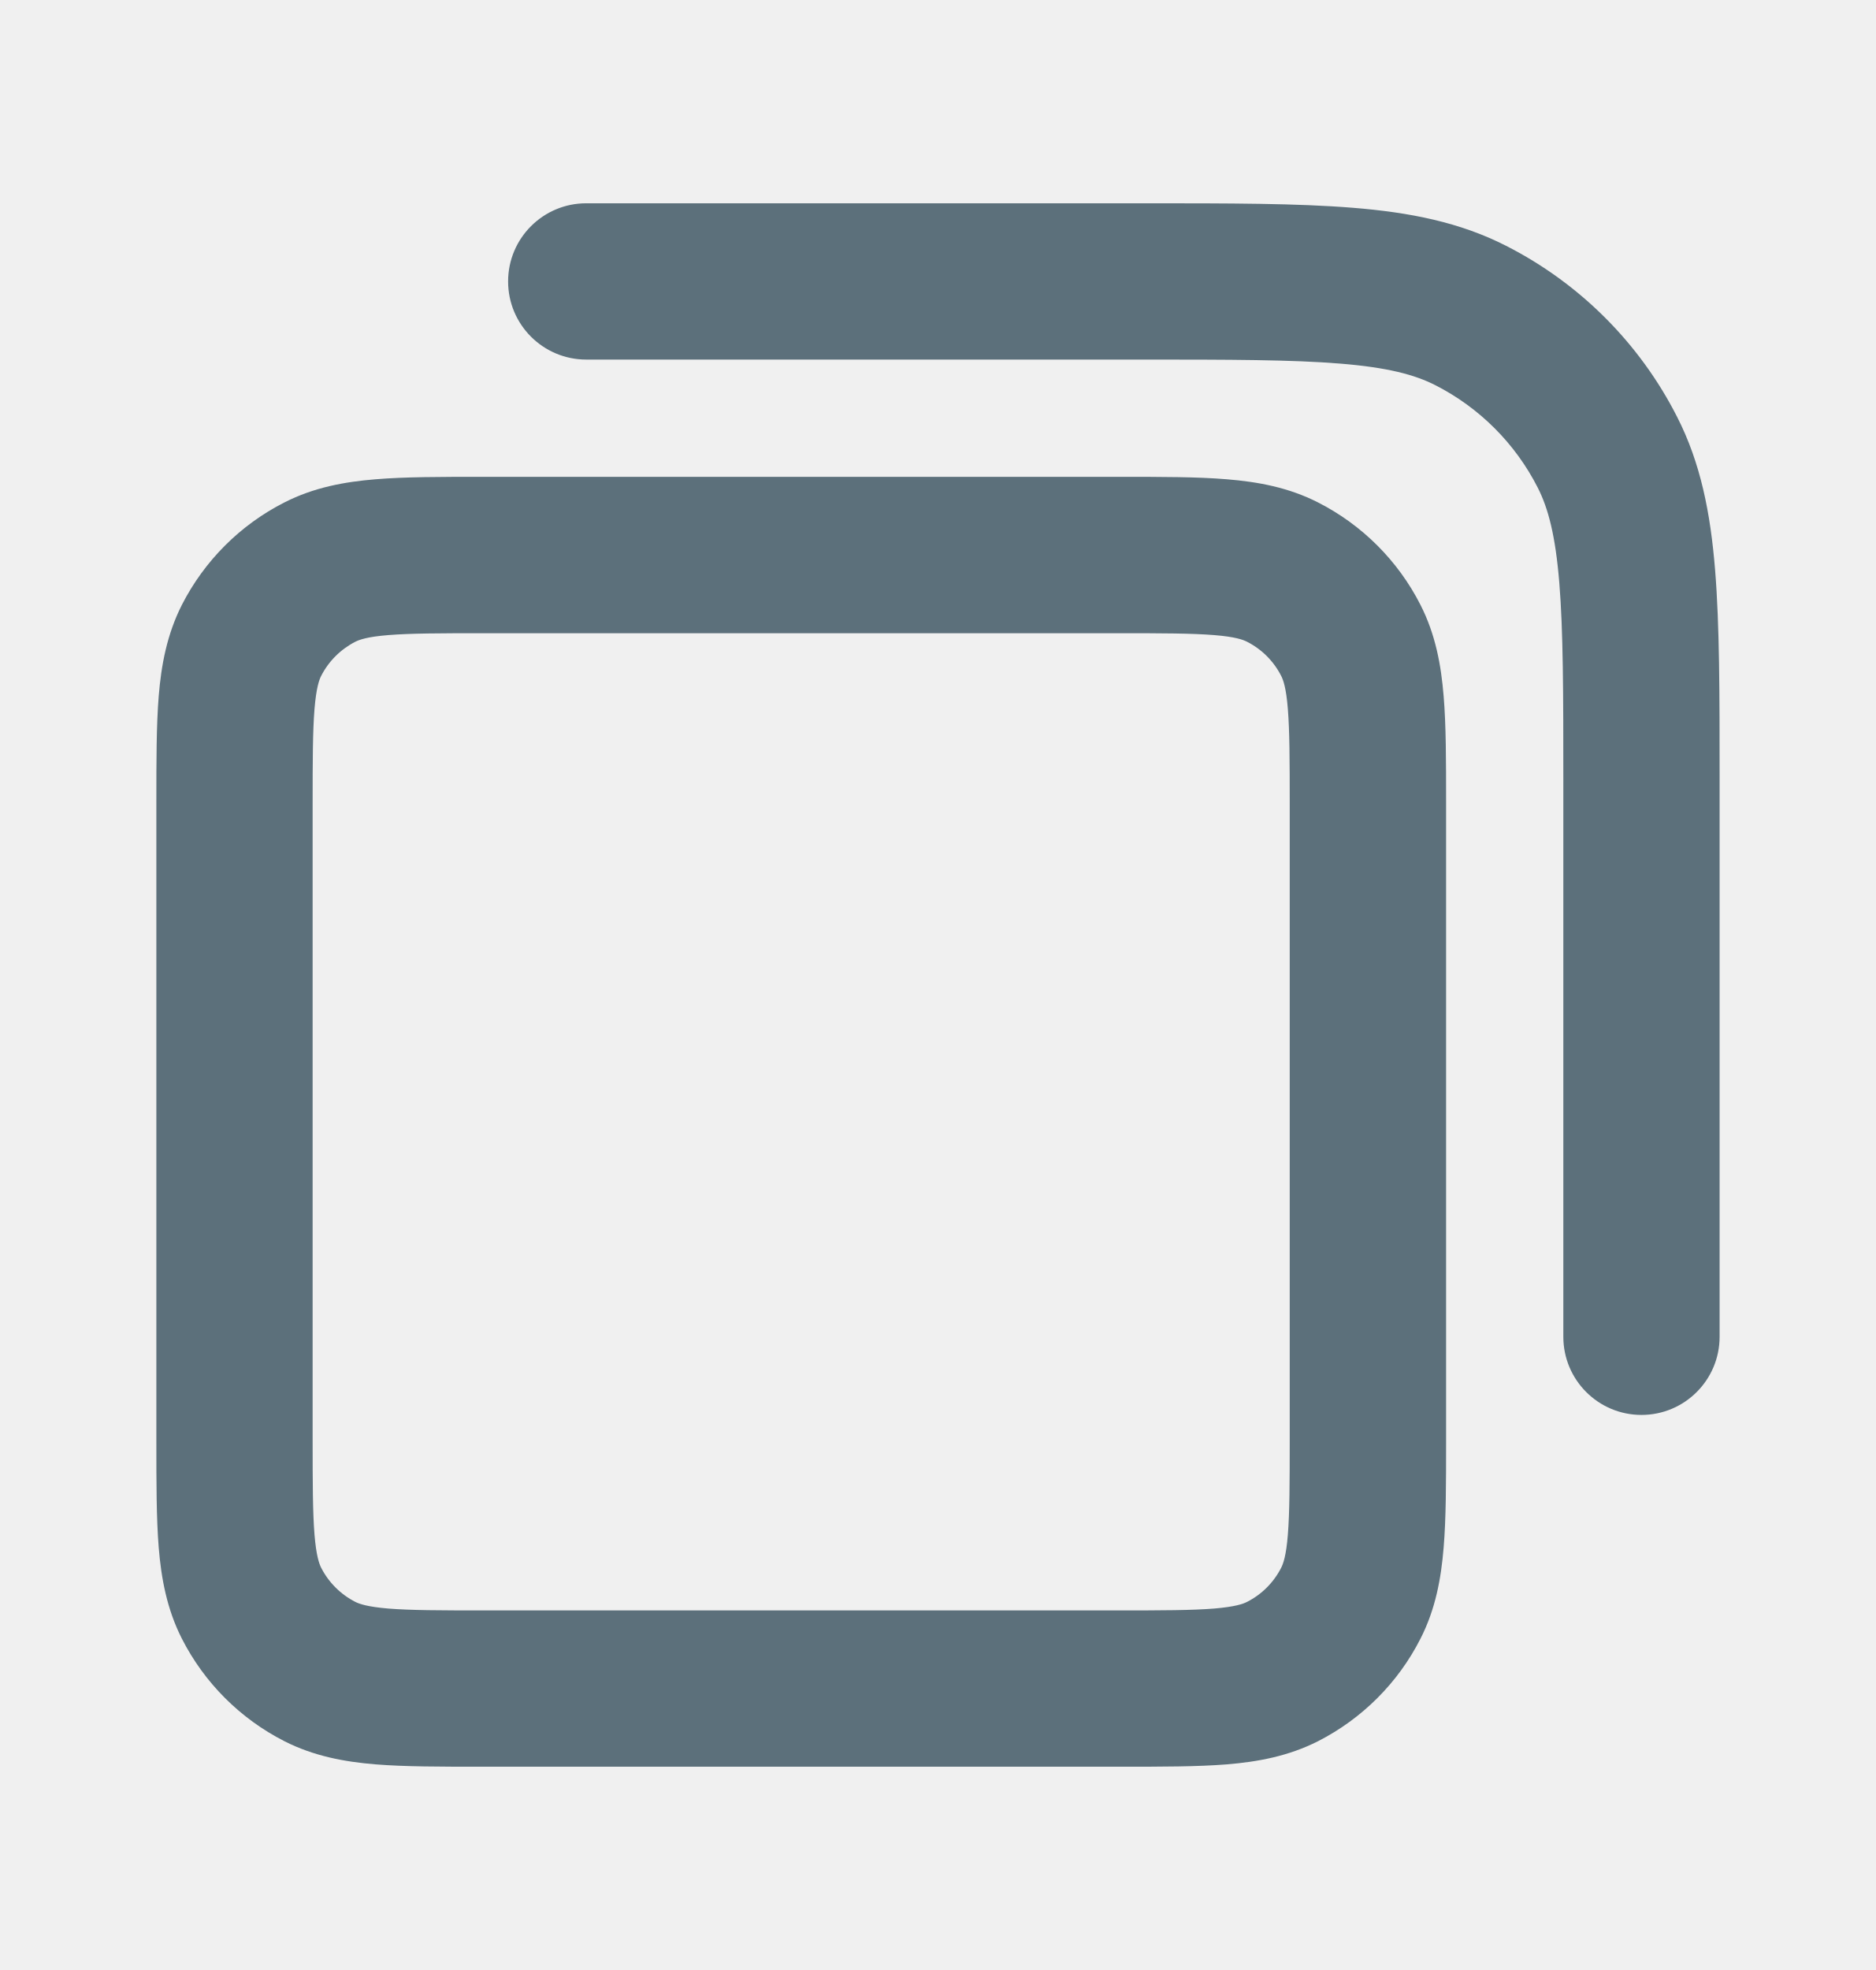
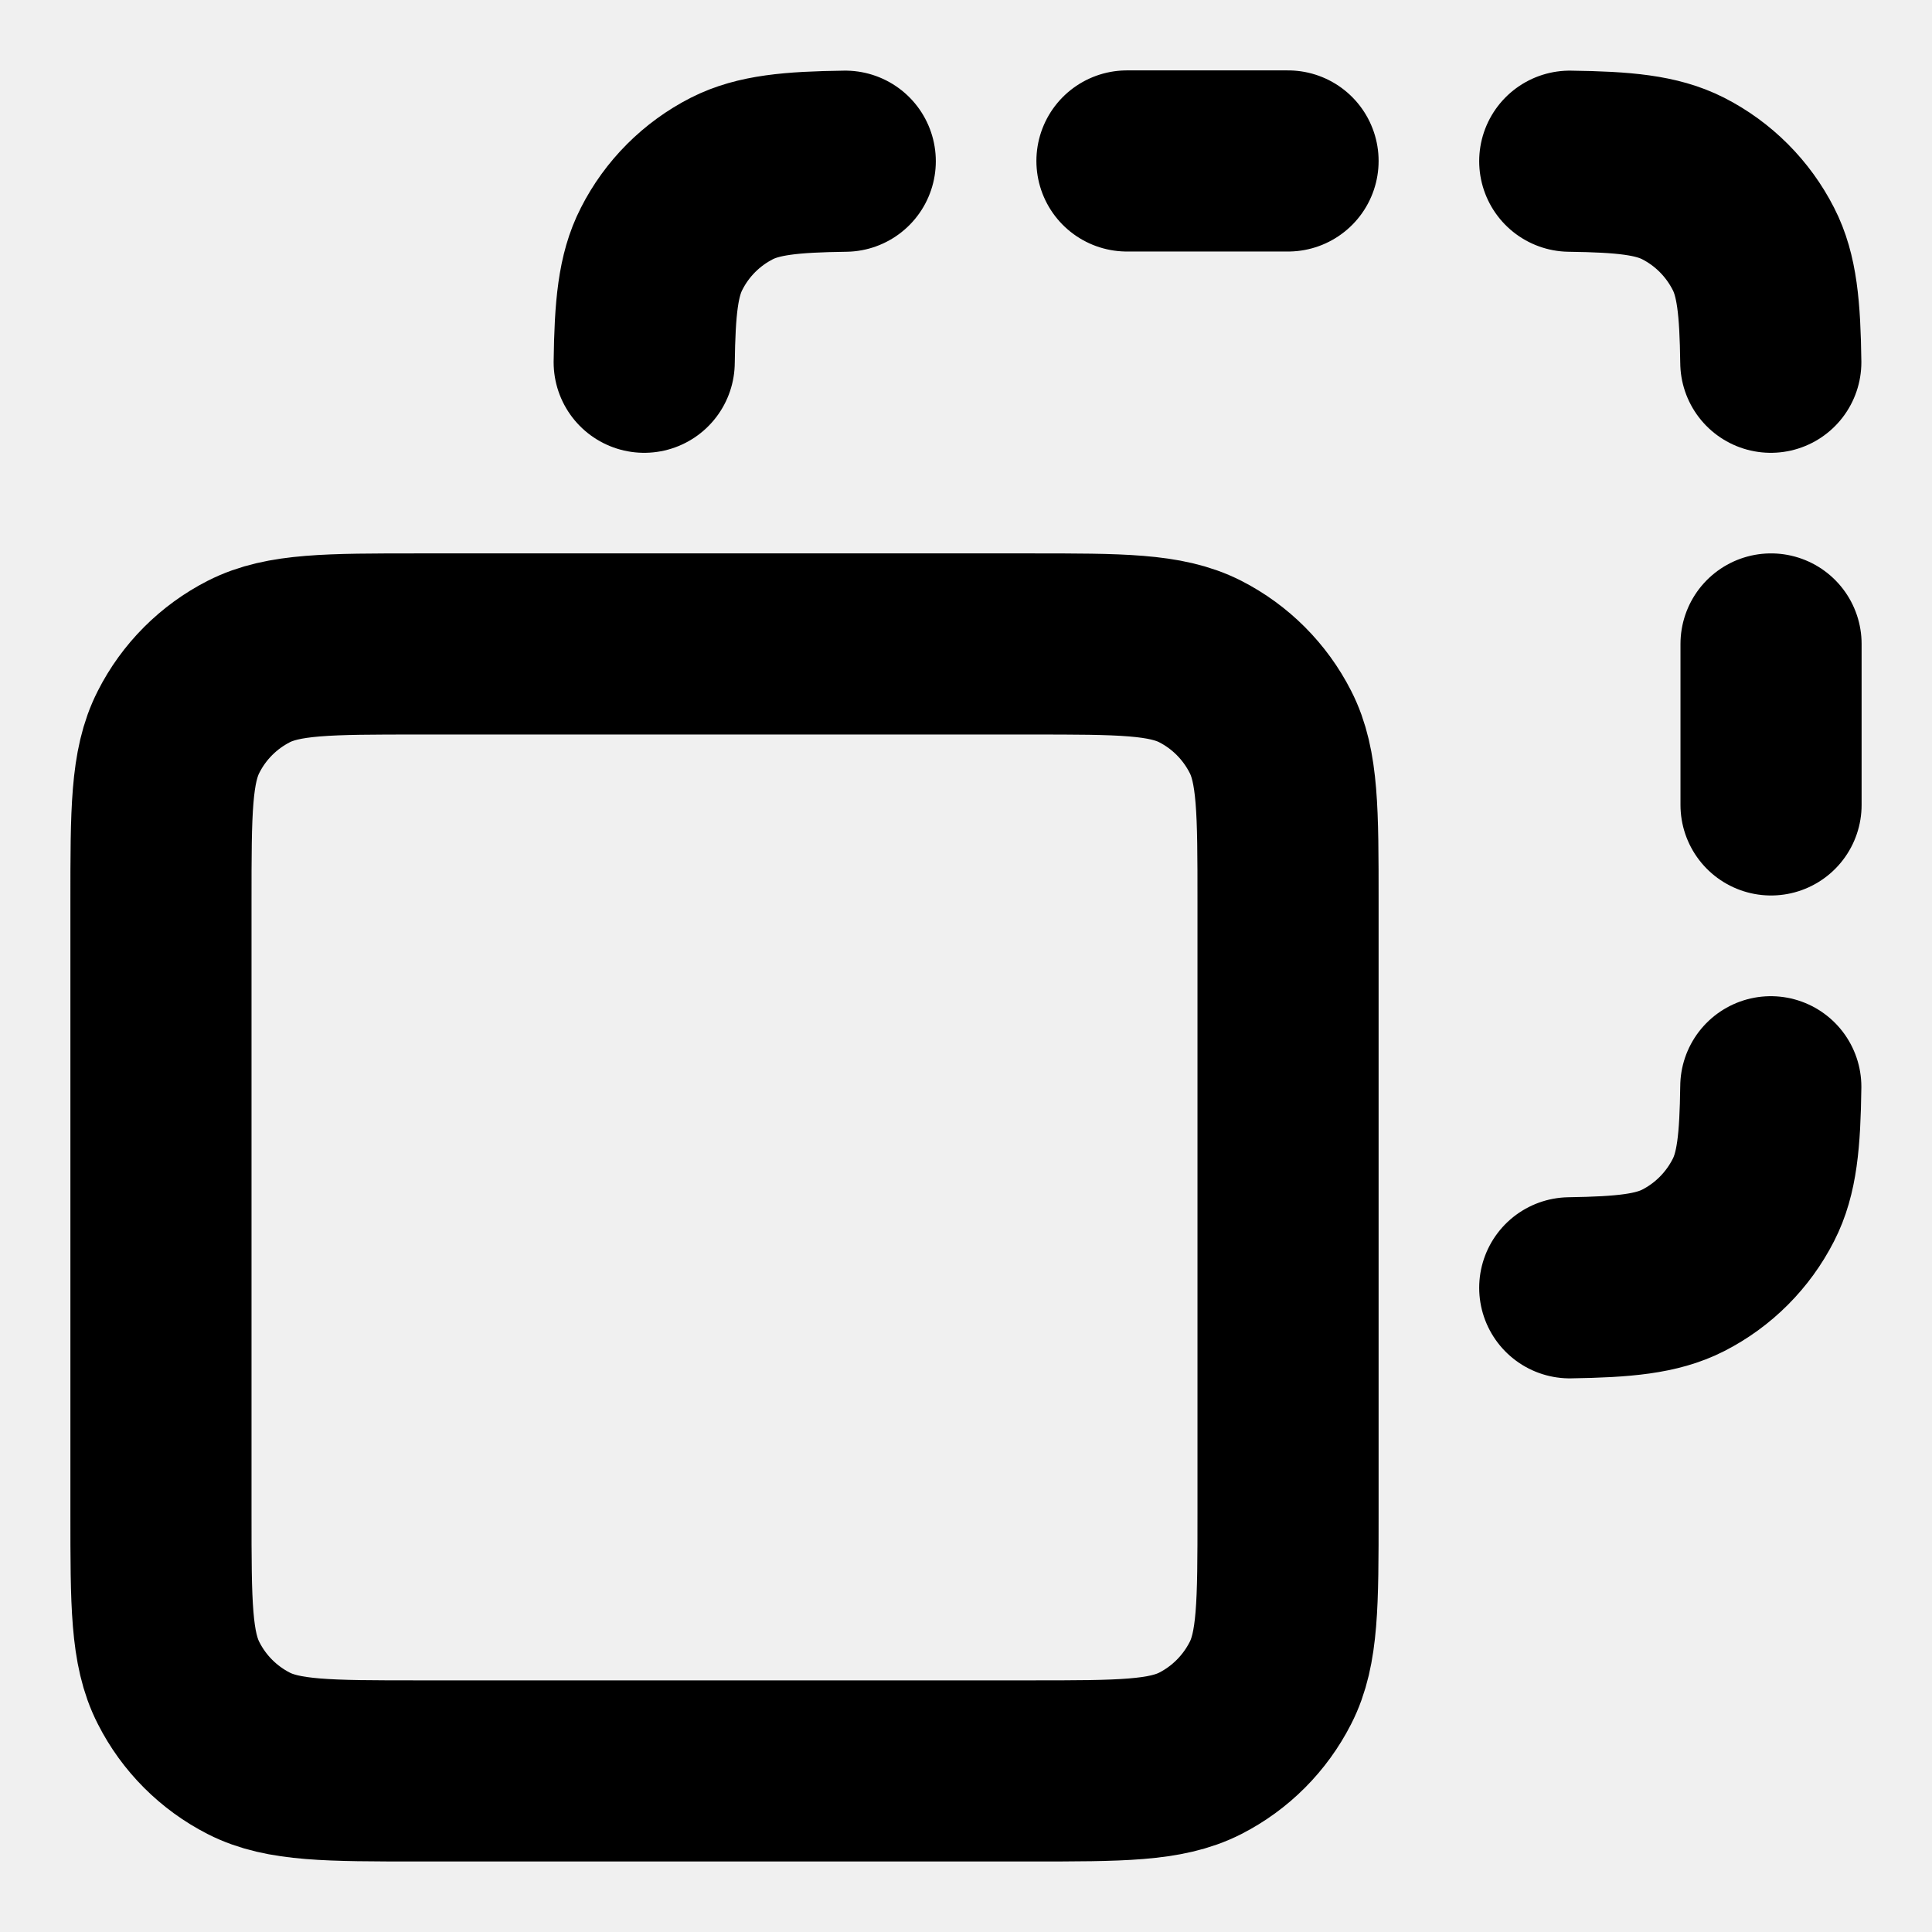
- <svg xmlns="http://www.w3.org/2000/svg" width="20" height="21" viewBox="0 0 20 21" fill="none">
-   <path fill-rule="evenodd" clip-rule="evenodd" d="M14.288 3.876C13.774 3.834 13.114 3.833 12.167 3.833H6.25C5.79 3.833 5.417 3.46 5.417 3C5.417 2.54 5.79 2.167 6.25 2.167L12.202 2.167C13.106 2.167 13.834 2.167 14.424 2.215C15.031 2.264 15.565 2.369 16.058 2.621C16.842 3.02 17.48 3.658 17.879 4.442C18.131 4.935 18.236 5.469 18.285 6.076C18.333 6.666 18.333 7.394 18.333 8.298V14.25C18.333 14.71 17.96 15.083 17.5 15.083C17.04 15.083 16.667 14.71 16.667 14.25V8.333C16.667 7.386 16.666 6.726 16.624 6.212C16.583 5.708 16.506 5.418 16.394 5.198C16.155 4.728 15.772 4.345 15.302 4.106C15.082 3.994 14.793 3.917 14.288 3.876ZM5.135 5.083H11.949C12.388 5.083 12.767 5.083 13.079 5.109C13.409 5.136 13.736 5.195 14.052 5.356C14.522 5.595 14.905 5.978 15.144 6.448C15.305 6.764 15.364 7.091 15.391 7.421C15.417 7.733 15.417 8.112 15.417 8.551V15.365C15.417 15.805 15.417 16.184 15.391 16.496C15.364 16.825 15.305 17.153 15.144 17.468C14.905 17.939 14.522 18.321 14.052 18.561C13.736 18.721 13.409 18.781 13.079 18.808C12.767 18.833 12.388 18.833 11.949 18.833H5.135C4.695 18.833 4.316 18.833 4.004 18.808C3.675 18.781 3.347 18.721 3.032 18.561C2.561 18.321 2.179 17.939 1.939 17.468C1.779 17.153 1.719 16.825 1.692 16.496C1.667 16.184 1.667 15.805 1.667 15.365V8.551C1.667 8.112 1.667 7.733 1.692 7.421C1.719 7.091 1.779 6.764 1.939 6.448C2.179 5.978 2.561 5.595 3.032 5.356C3.347 5.195 3.675 5.136 4.004 5.109C4.316 5.083 4.695 5.083 5.135 5.083ZM4.14 6.77C3.914 6.788 3.83 6.82 3.788 6.841C3.632 6.921 3.504 7.048 3.424 7.205C3.403 7.246 3.372 7.33 3.353 7.557C3.334 7.793 3.333 8.103 3.333 8.583V15.333C3.333 15.814 3.334 16.124 3.353 16.36C3.372 16.587 3.403 16.67 3.424 16.712C3.504 16.869 3.632 16.996 3.788 17.076C3.83 17.097 3.914 17.128 4.14 17.147C4.376 17.166 4.686 17.167 5.167 17.167H11.917C12.397 17.167 12.707 17.166 12.944 17.147C13.17 17.128 13.254 17.097 13.295 17.076C13.452 16.996 13.579 16.869 13.659 16.712C13.68 16.67 13.712 16.587 13.73 16.36C13.749 16.124 13.75 15.814 13.75 15.333V8.583C13.75 8.103 13.749 7.793 13.73 7.557C13.712 7.33 13.68 7.246 13.659 7.205C13.579 7.048 13.452 6.921 13.295 6.841C13.254 6.82 13.17 6.788 12.944 6.77C12.707 6.751 12.397 6.75 11.917 6.75H5.167C4.686 6.75 4.376 6.751 4.14 6.77Z" fill="#5C707B" />
+ <svg xmlns="http://www.w3.org/2000/svg" width="16" height="16" viewBox="0 0 16 16" fill="none">
+   <g id="copy-07" clip-path="url(#clip0_70_6009)">
+     <path id="Icon" d="M7 1.335C6.55 1.341 6.28 1.367 6.061 1.478C5.81 1.606 5.606 1.81 5.479 2.061C5.367 2.279 5.341 2.55 5.335 3M13 1.335C13.45 1.341 13.72 1.367 13.939 1.478C14.19 1.606 14.393 1.81 14.521 2.061C14.633 2.279 14.659 2.55 14.665 3M14.665 9C14.659 9.45 14.633 9.72 14.521 9.938C14.393 10.189 14.19 10.393 13.939 10.521C13.72 10.632 13.45 10.658 13 10.665M14.667 5.333V6.666M9.333 1.333H10.667M3.467 14.666H8.533C9.28 14.666 9.653 14.666 9.939 14.521C10.19 14.393 10.393 14.189 10.521 13.938C10.667 13.653 10.667 13.28 10.667 12.533V7.466C10.667 6.72 10.667 6.346 10.521 6.061C10.393 5.81 10.19 5.606 9.939 5.478C9.653 5.333 9.28 5.333 8.533 5.333H3.467C2.72 5.333 2.346 5.333 2.061 5.478C1.81 5.606 1.606 5.81 1.479 6.061C1.333 6.346 1.333 6.72 1.333 7.466V12.533C1.333 13.28 1.333 13.653 1.479 13.938C1.606 14.189 1.81 14.393 2.061 14.521C2.346 14.666 2.72 14.666 3.467 14.666Z" stroke="currentColor" stroke-width="1.5" stroke-linecap="round" stroke-linejoin="round" />
+   </g>
+   <defs>
+     <clipPath id="clip0_70_6009">
+       <rect width="16" height="16" fill="white" />
+     </clipPath>
+   </defs>
</svg>
